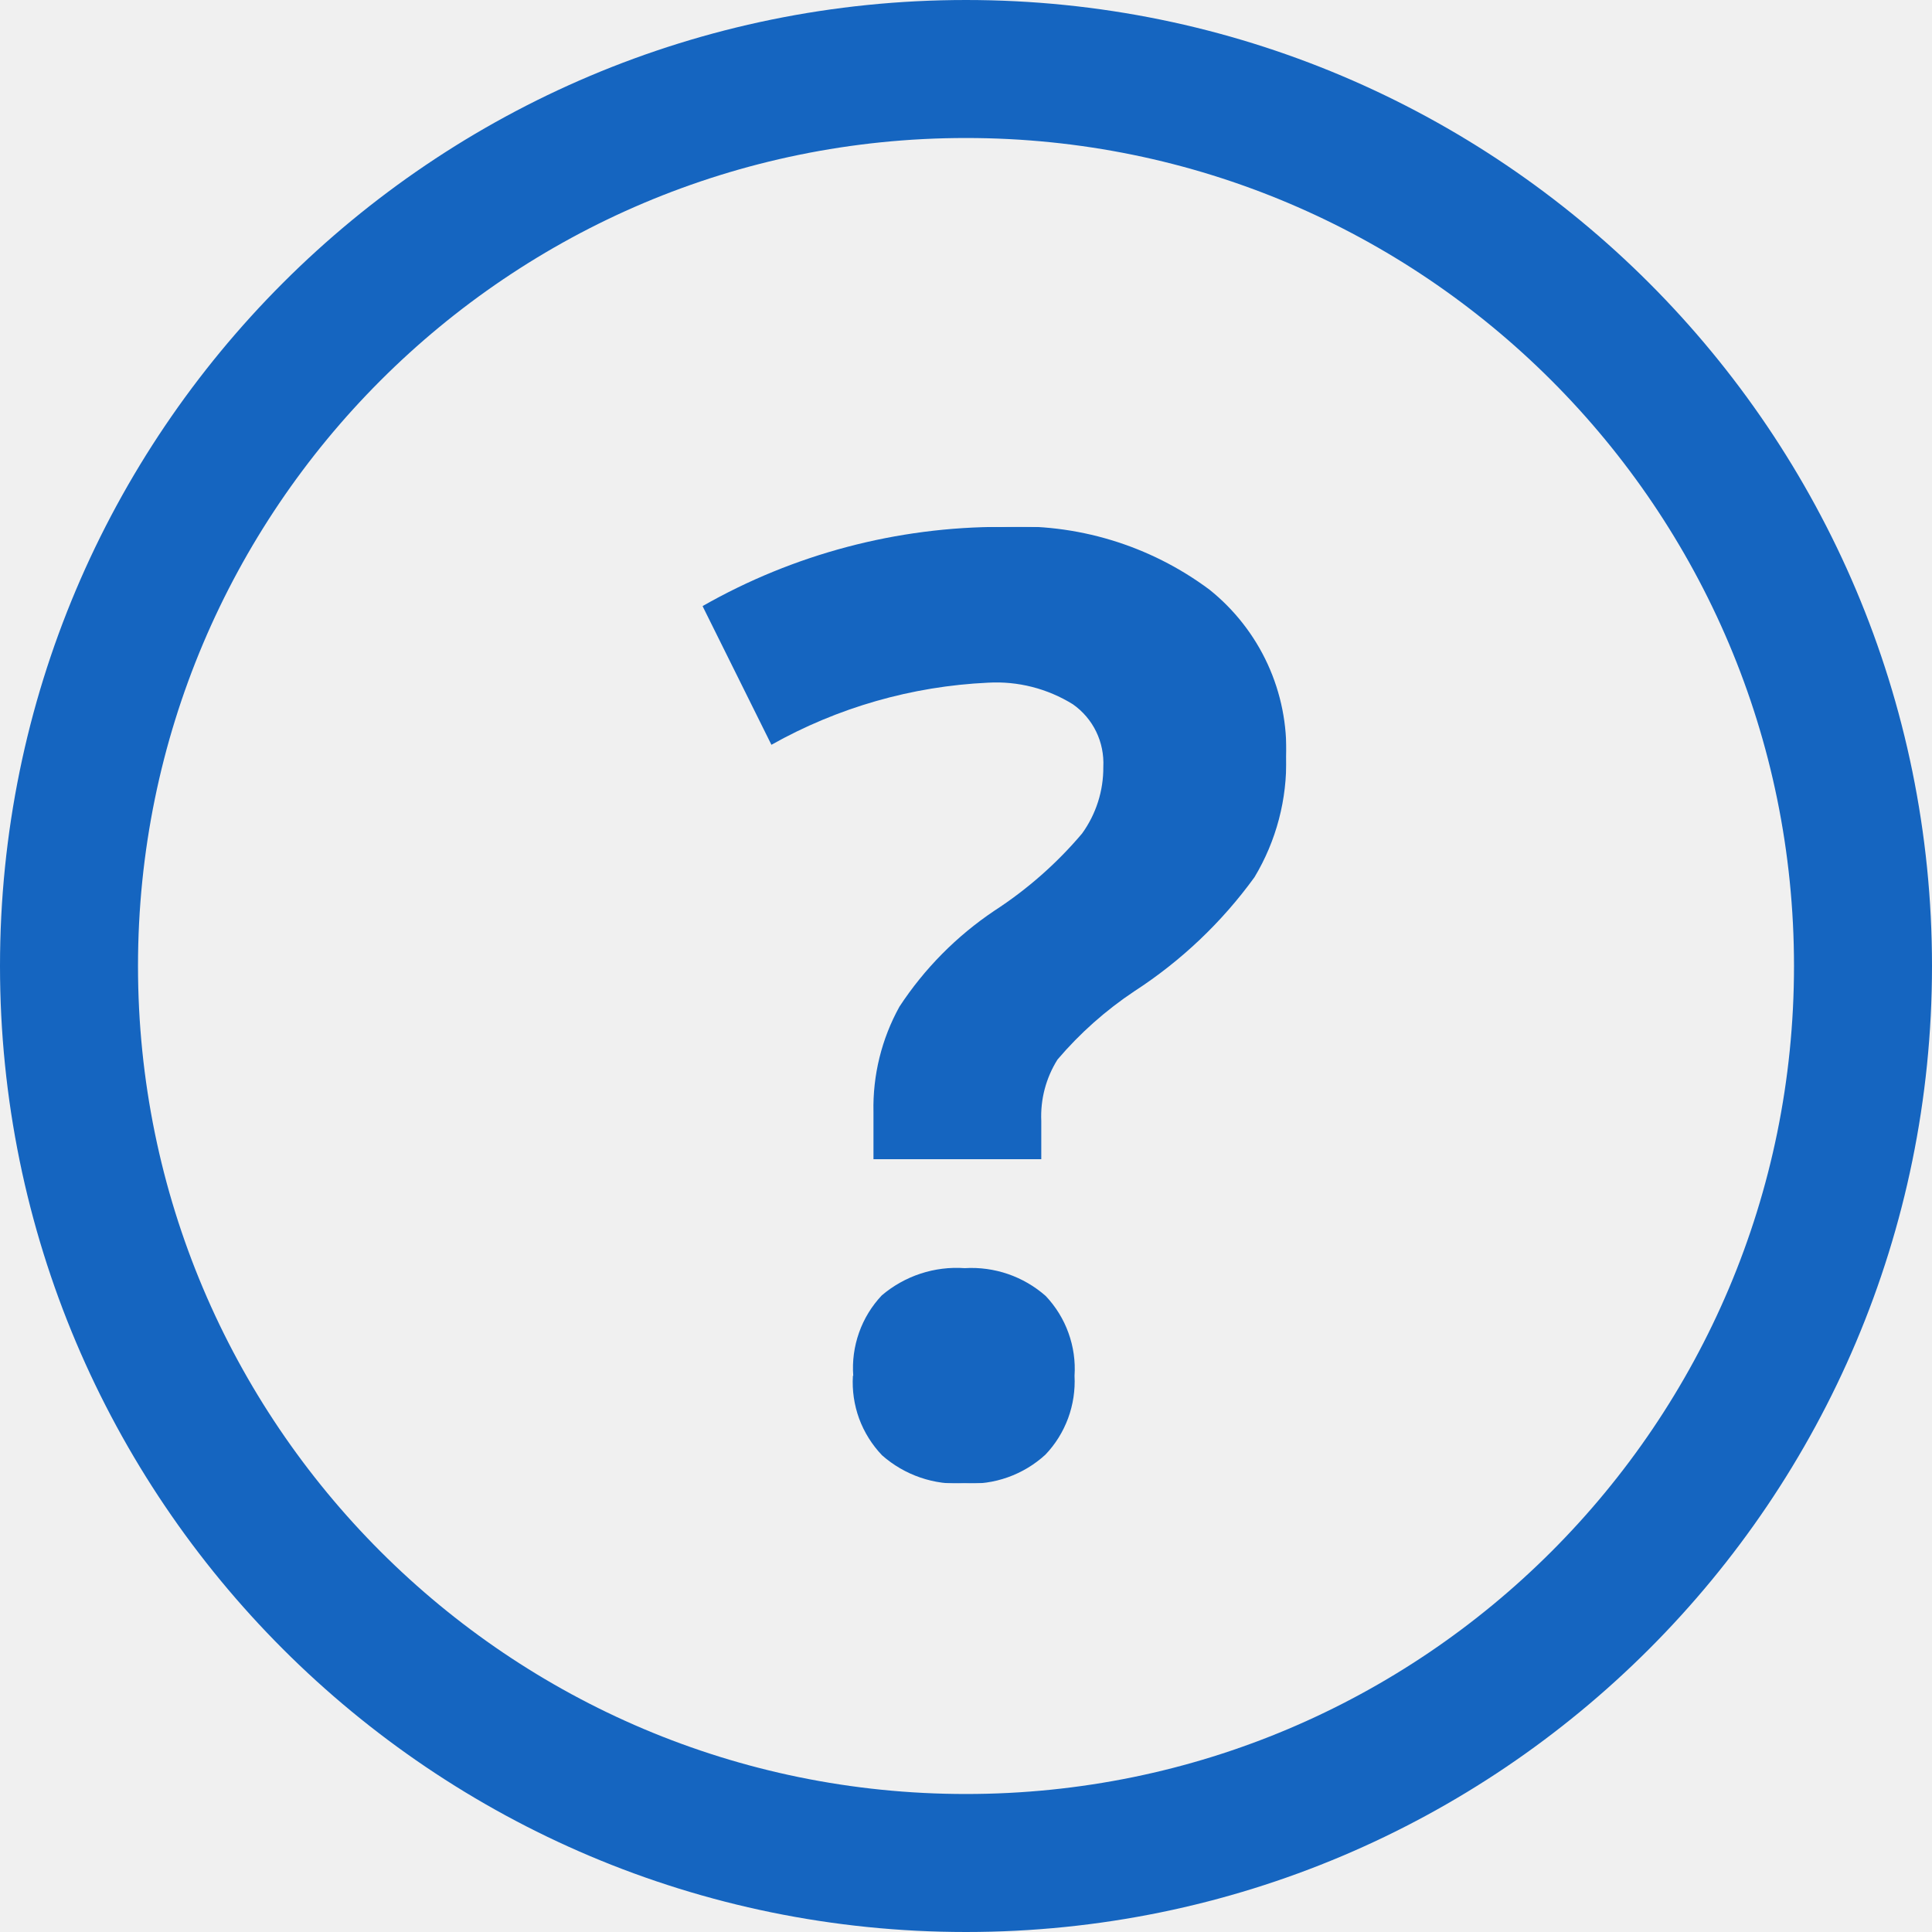
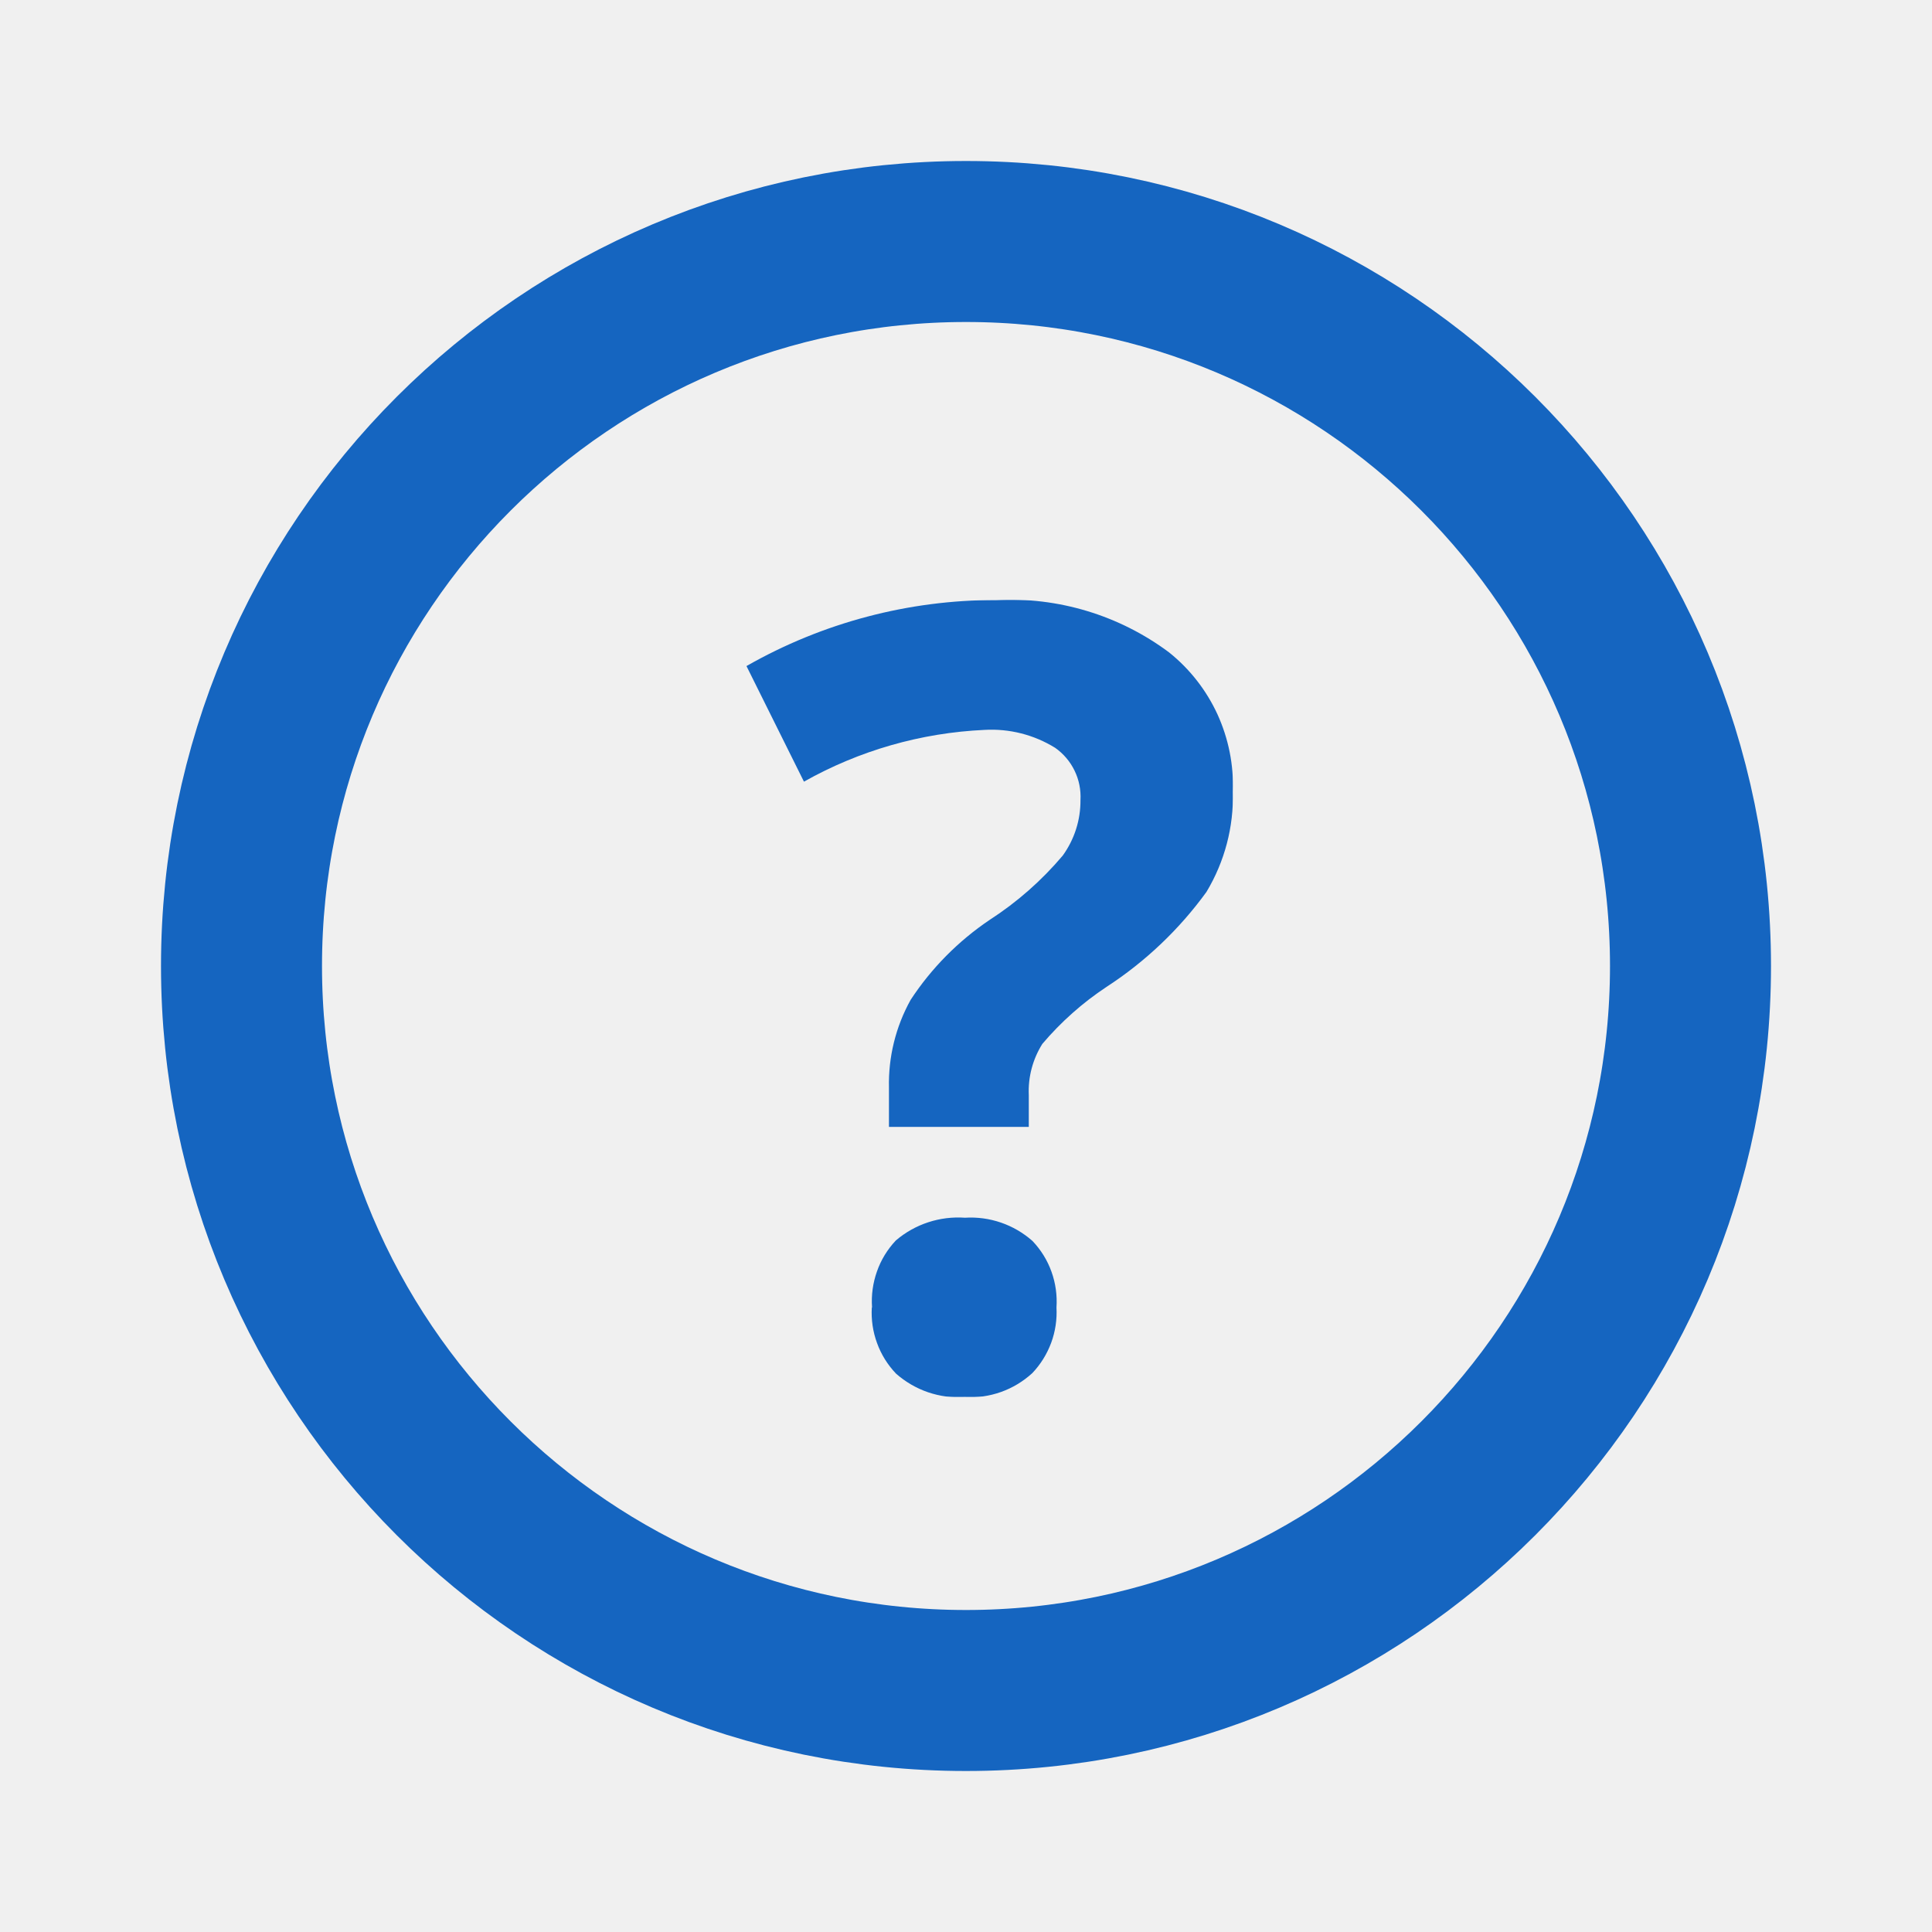
- <svg xmlns="http://www.w3.org/2000/svg" width="28" height="28" viewBox="0 0 28 28" fill="none">
-   <path d="M14 1C21.18 1 27 6.82 27 14C27 21.18 21.18 27 14 27C6.82 27 1 21.18 1 14C1 6.82 6.82 1 14 1Z" stroke="#1565C0" stroke-width="2" />
-   <mask id="mask0_6604_16938" style="mask-type:luminance" maskUnits="userSpaceOnUse" x="10" y="7" width="9" height="15">
-     <path d="M18.644 7.637H10.182V21.496H18.644V7.637Z" fill="white" />
+ <svg xmlns="http://www.w3.org/2000/svg" width="24" height="24" viewBox="0 0 24 24" fill="none">
+   <path d="M12 3C16.971 3 21 7.029 21 12C21 16.971 16.971 21 12 21C7.029 21 3 16.971 3 12C3 7.029 7.029 3 12 3Z" stroke="#1565C0" stroke-width="2" />
+   <mask id="mask0_15617_74816" style="mask-type:luminance" maskUnits="userSpaceOnUse" x="9" y="7" width="7" height="11">
+     <path d="M15.318 7.453H9.273V17.353H15.318V7.453Z" fill="white" />
  </mask>
-   <g mask="url(#mask0_6604_16938)">
-     <path d="M12.659 16.8V16.117C12.647 15.584 12.777 15.057 13.035 14.59C13.396 14.039 13.864 13.566 14.411 13.199C14.887 12.89 15.316 12.513 15.682 12.08C15.885 11.799 15.993 11.461 15.99 11.115C15.999 10.939 15.964 10.763 15.887 10.604C15.81 10.445 15.694 10.309 15.549 10.207C15.181 9.979 14.752 9.869 14.319 9.894C13.217 9.945 12.142 10.253 11.18 10.794L10.182 8.784C11.504 8.03 13 7.634 14.523 7.636C15.6 7.579 16.664 7.901 17.529 8.546C17.89 8.835 18.179 9.205 18.372 9.625C18.565 10.046 18.657 10.506 18.64 10.968C18.656 11.582 18.497 12.187 18.181 12.713C17.708 13.366 17.118 13.926 16.441 14.365C16.025 14.642 15.65 14.975 15.326 15.356C15.159 15.622 15.077 15.932 15.091 16.246V16.8H12.659ZM12.366 19.939C12.35 19.727 12.379 19.514 12.45 19.313C12.521 19.112 12.633 18.929 12.779 18.774C13.113 18.49 13.544 18.348 13.981 18.379C14.411 18.353 14.833 18.498 15.156 18.783C15.301 18.937 15.414 19.119 15.485 19.318C15.557 19.517 15.587 19.728 15.573 19.939C15.584 20.148 15.552 20.358 15.48 20.554C15.407 20.751 15.296 20.93 15.151 21.082C14.993 21.227 14.808 21.338 14.606 21.41C14.404 21.482 14.19 21.512 13.976 21.499C13.76 21.513 13.544 21.484 13.339 21.414C13.134 21.344 12.945 21.234 12.783 21.091C12.637 20.938 12.524 20.757 12.451 20.559C12.379 20.361 12.348 20.15 12.361 19.939" fill="#1565C0" />
+   <g mask="url(#mask0_15617_74816)">
+     <path d="M11.043 13.999V13.512C11.034 13.131 11.127 12.754 11.312 12.421C11.57 12.027 11.904 11.69 12.294 11.427C12.635 11.207 12.941 10.937 13.202 10.628C13.347 10.427 13.424 10.186 13.422 9.939C13.429 9.813 13.404 9.687 13.349 9.574C13.294 9.46 13.211 9.363 13.108 9.29C12.845 9.127 12.538 9.049 12.229 9.067C11.442 9.103 10.674 9.323 9.987 9.71L9.273 8.274C10.218 7.735 11.287 7.452 12.374 7.454C13.144 7.413 13.904 7.643 14.521 8.103C14.78 8.31 14.986 8.574 15.124 8.874C15.261 9.175 15.327 9.503 15.315 9.834C15.327 10.272 15.213 10.704 14.987 11.08C14.649 11.546 14.228 11.946 13.745 12.26C13.447 12.457 13.179 12.696 12.948 12.968C12.829 13.158 12.77 13.379 12.78 13.603V13.999H11.043ZM10.833 16.242C10.822 16.09 10.843 15.938 10.894 15.794C10.944 15.651 11.024 15.52 11.129 15.409C11.367 15.206 11.675 15.105 11.987 15.127C12.294 15.108 12.596 15.212 12.826 15.416C12.93 15.525 13.011 15.655 13.062 15.798C13.113 15.94 13.134 16.091 13.124 16.242C13.132 16.391 13.11 16.541 13.058 16.681C13.006 16.821 12.926 16.95 12.823 17.058C12.71 17.161 12.578 17.241 12.434 17.292C12.29 17.343 12.137 17.365 11.984 17.356C11.83 17.366 11.675 17.345 11.528 17.295C11.382 17.245 11.247 17.166 11.131 17.064C11.027 16.955 10.946 16.826 10.895 16.684C10.843 16.543 10.821 16.392 10.83 16.242" fill="#1565C0" />
  </g>
</svg>
